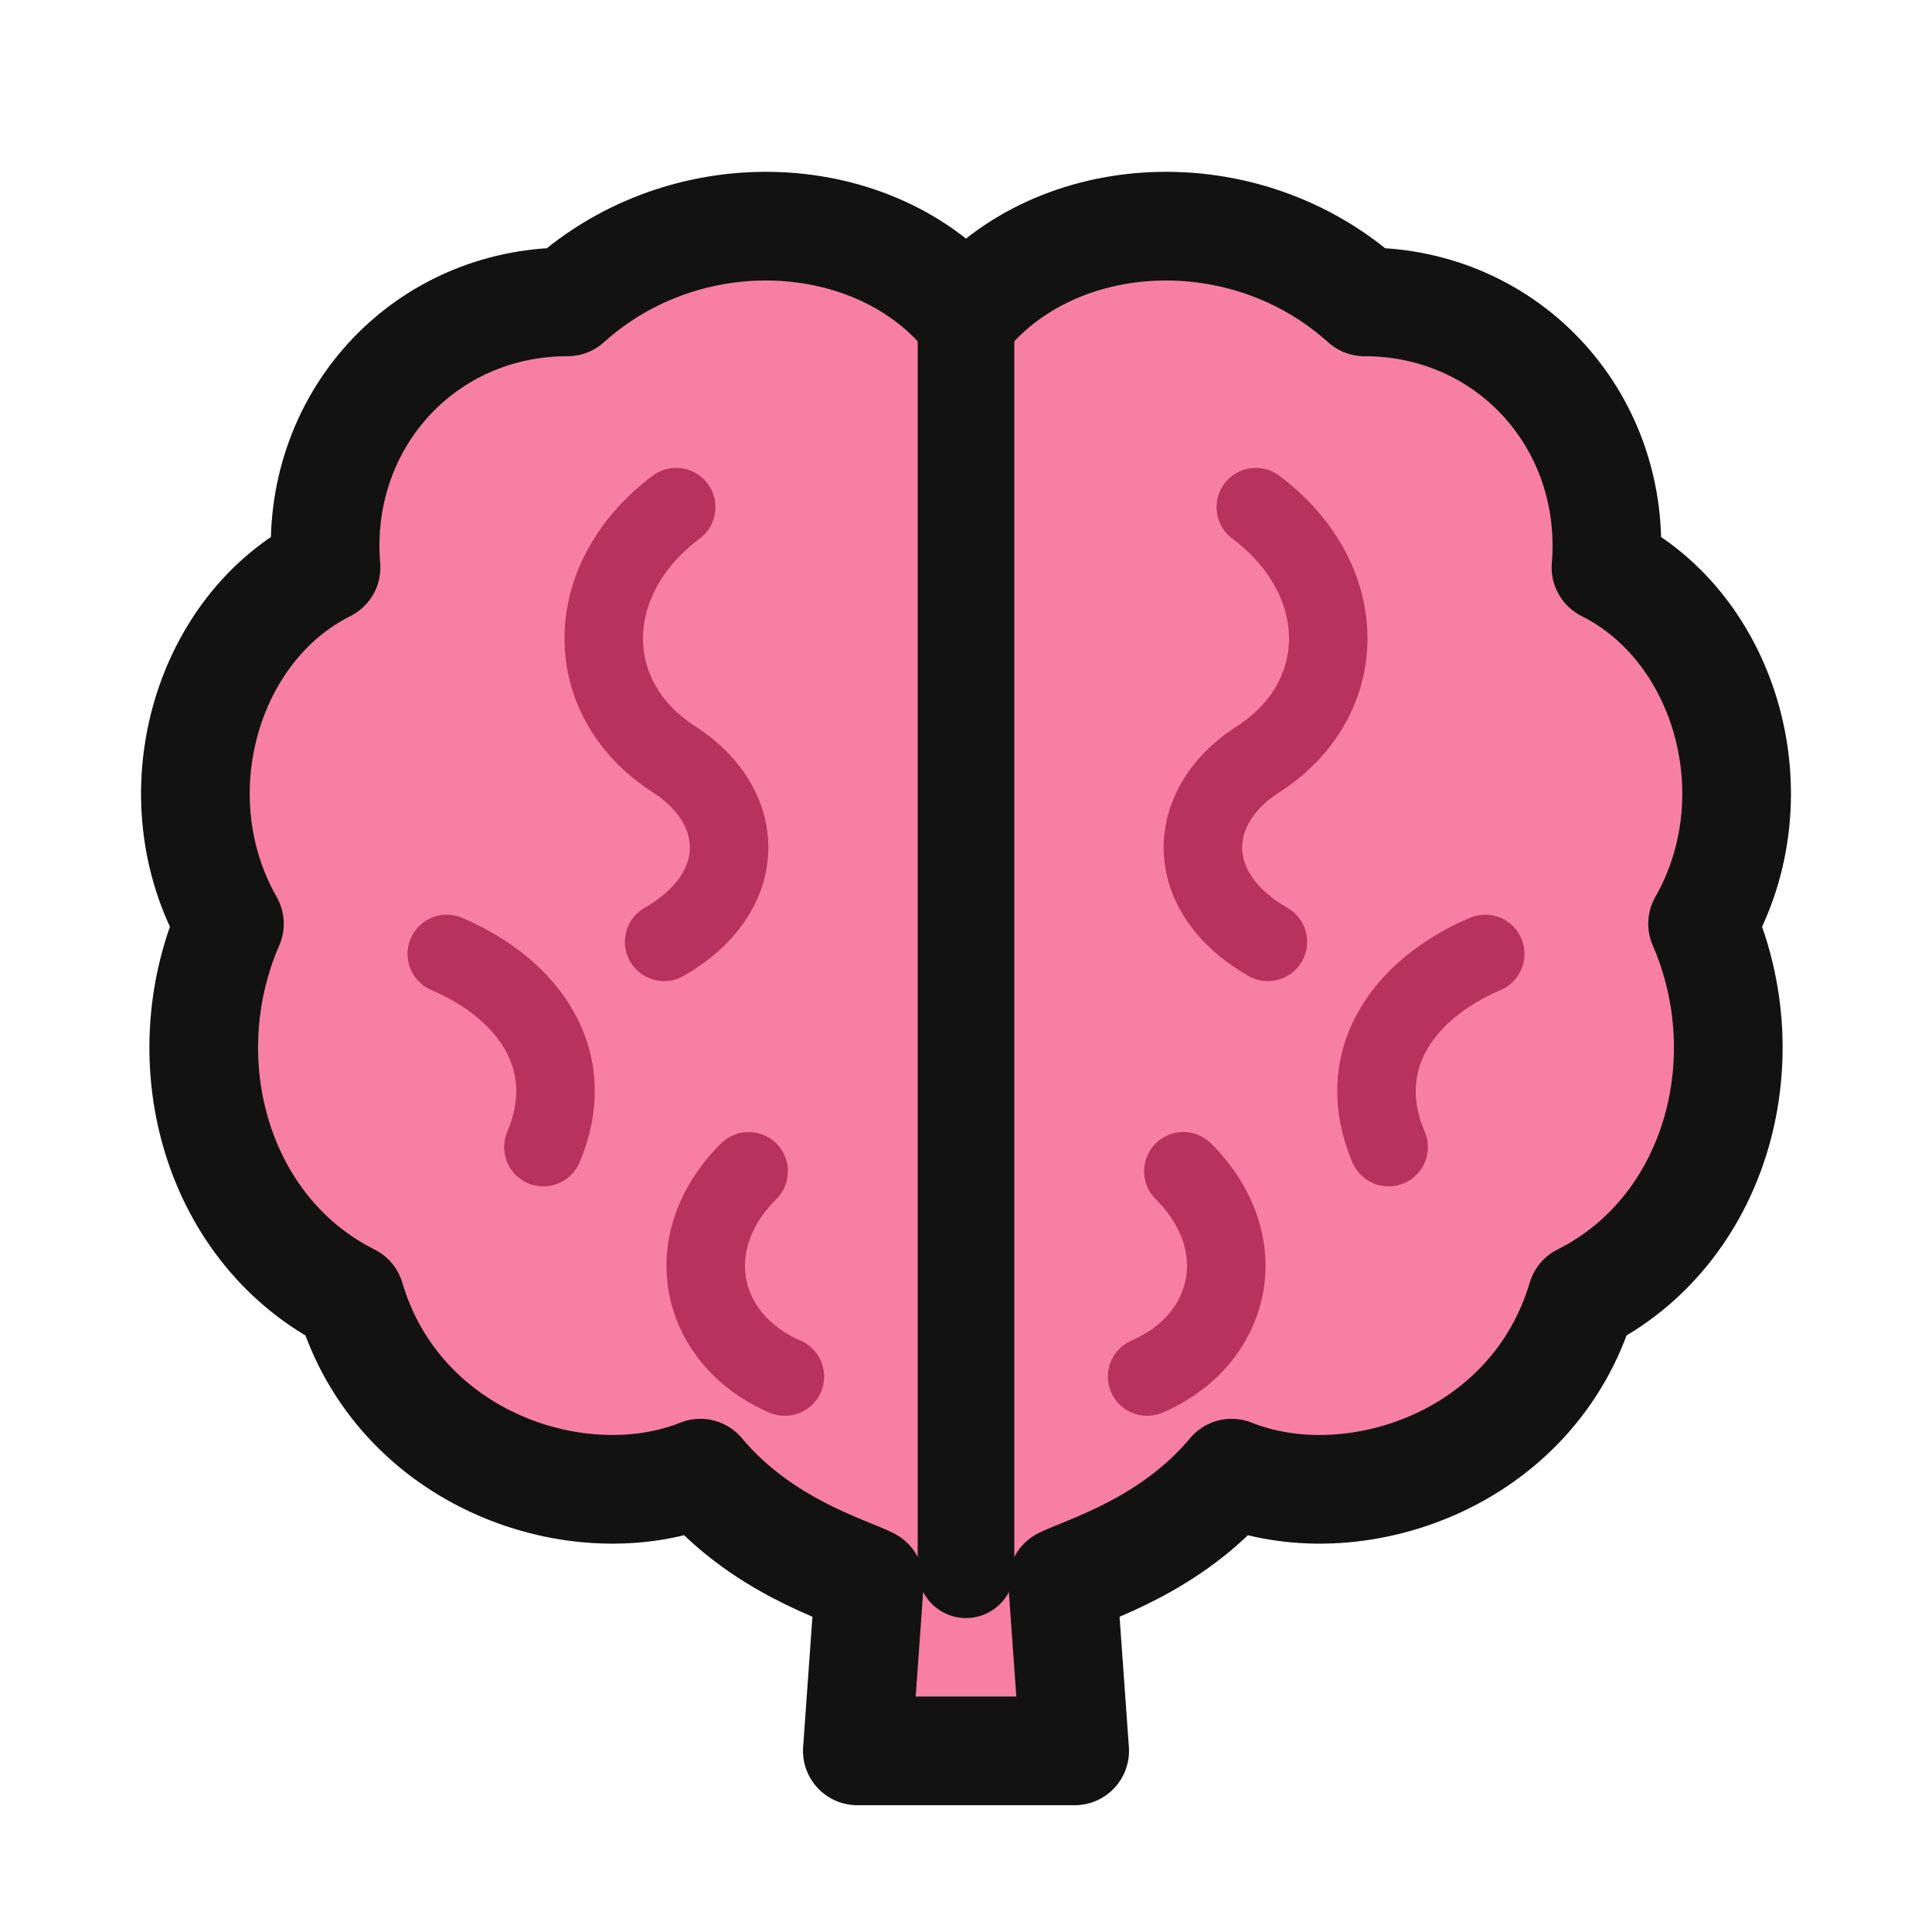
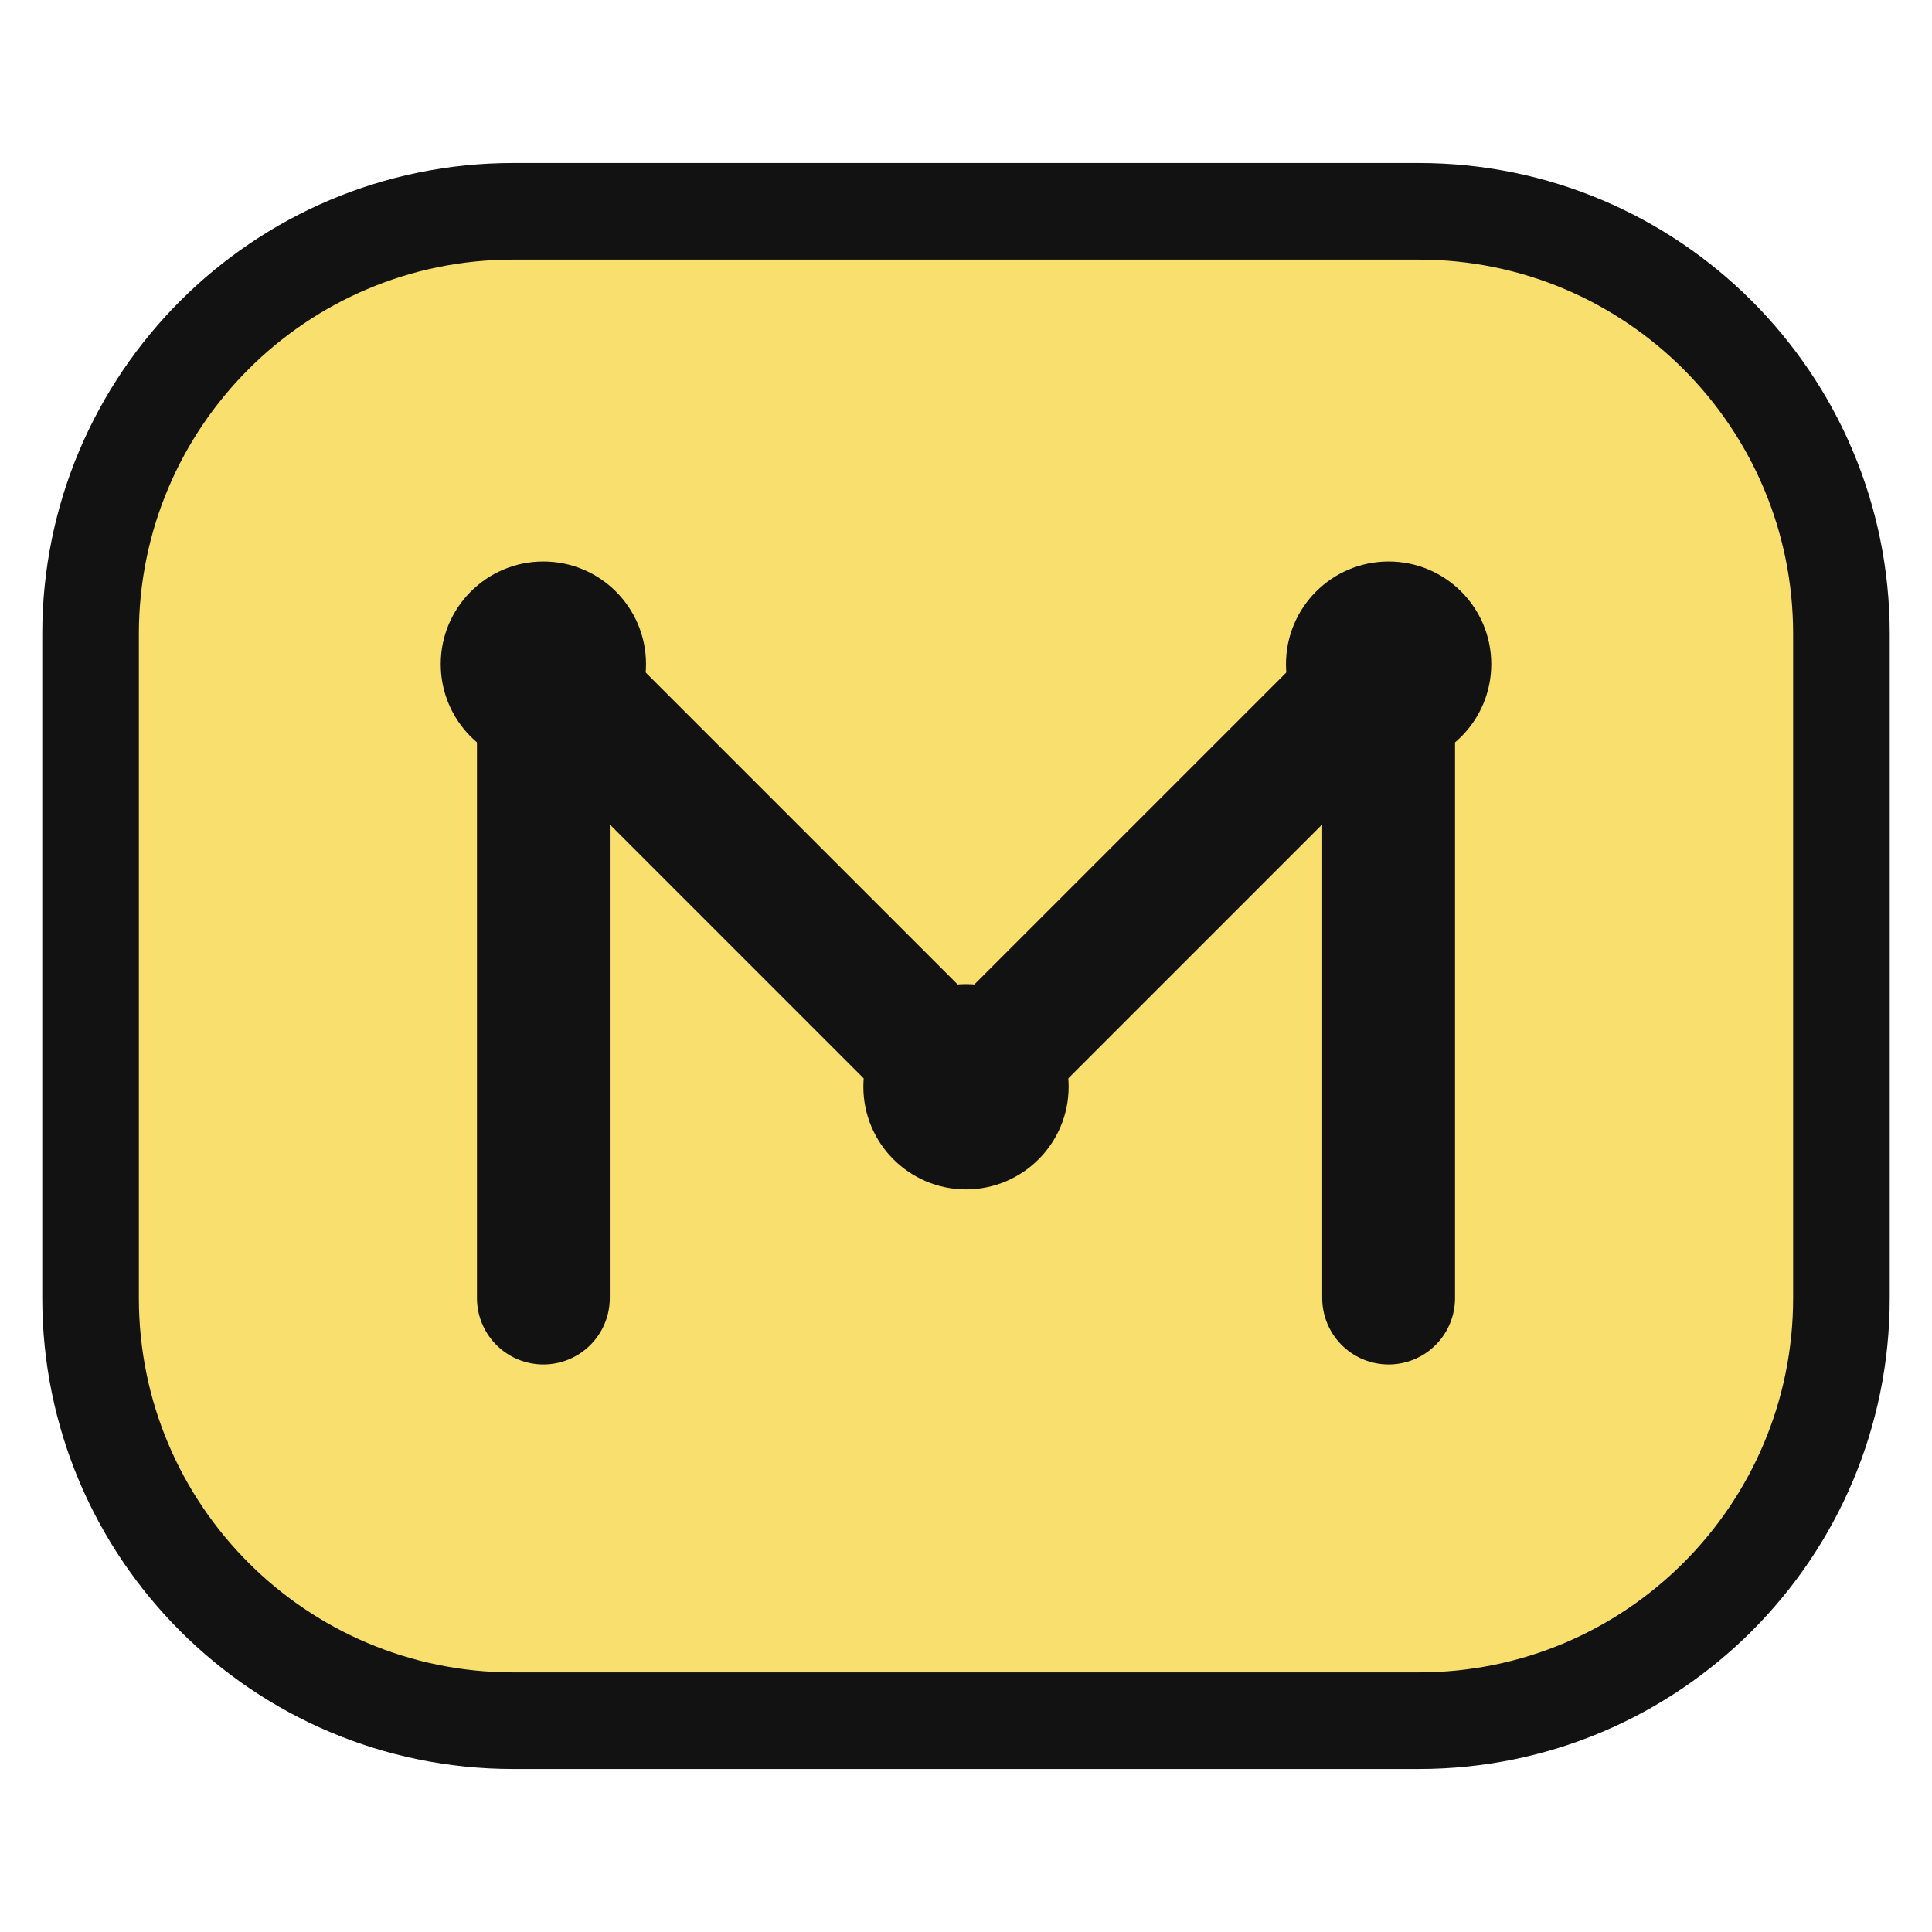
<svg xmlns="http://www.w3.org/2000/svg" viewBox="0 0 32 32" width="64" height="64" aria-hidden="true">
-   <path d="M16 5.2C14.5 3.4 11.4 3.2 9.4 5C7 5 5.2 7 5.4 9.4C3.4 10.4 2.6 13.2 3.8 15.3C2.8 17.6 3.6 20.4 5.8 21.5C6.6 24.2 9.6 25.2 11.6 24.4C12.6 25.6 14 26 14.4 26.2L14.2 29L17.8 29L17.6 26.2C18 26 19.4 25.6 20.4 24.4C22.4 25.2 25.4 24.2 26.2 21.5C28.4 20.4 29.2 17.6 28.2 15.3C29.4 13.2 28.6 10.4 26.6 9.4C26.8 7 25 5 22.6 5C20.6 3.2 17.5 3.4 16 5.2Z" fill="#f77fa3" stroke="#121212" stroke-width="1.8" stroke-linejoin="round" />
-   <path d="M11.2 8.4C9.6 9.6 9.6 11.6 11.2 12.6C12.4 13.4 12.4 14.8 11 15.6M7.4 15.8C8.8 16.4 9.6 17.6 9 19M12.4 19.4C11.2 20.6 11.6 22.2 13 22.8M20.8 8.4C22.4 9.6 22.4 11.6 20.8 12.6C19.6 13.4 19.6 14.8 21 15.6M24.6 15.8C23.2 16.4 22.4 17.6 23 19M19.6 19.4C20.8 20.6 20.4 22.2 19 22.8" fill="none" stroke="#b8325f" stroke-width="1.3" stroke-linecap="round" stroke-linejoin="round" />
-   <path d="M16 5.6V26" fill="none" stroke="#121212" stroke-width="1.6" stroke-linecap="round" />
+   <rect x="1.5" y="3.5" width="29" height="25" rx="7" fill="#f9df6d" stroke="#121212" stroke-width="1.6" />
+   <path d="M9 21.5V11L16 18L23 11V21.5" fill="none" stroke="#121212" stroke-width="2.2" stroke-linecap="round" stroke-linejoin="round" />
+   <g fill="#121212">
+     <circle cx="9" cy="11" r="1.7" />
+     <circle cx="16" cy="18" r="1.7" />
+     <circle cx="23" cy="11" r="1.7" />
+   </g>
</svg>
